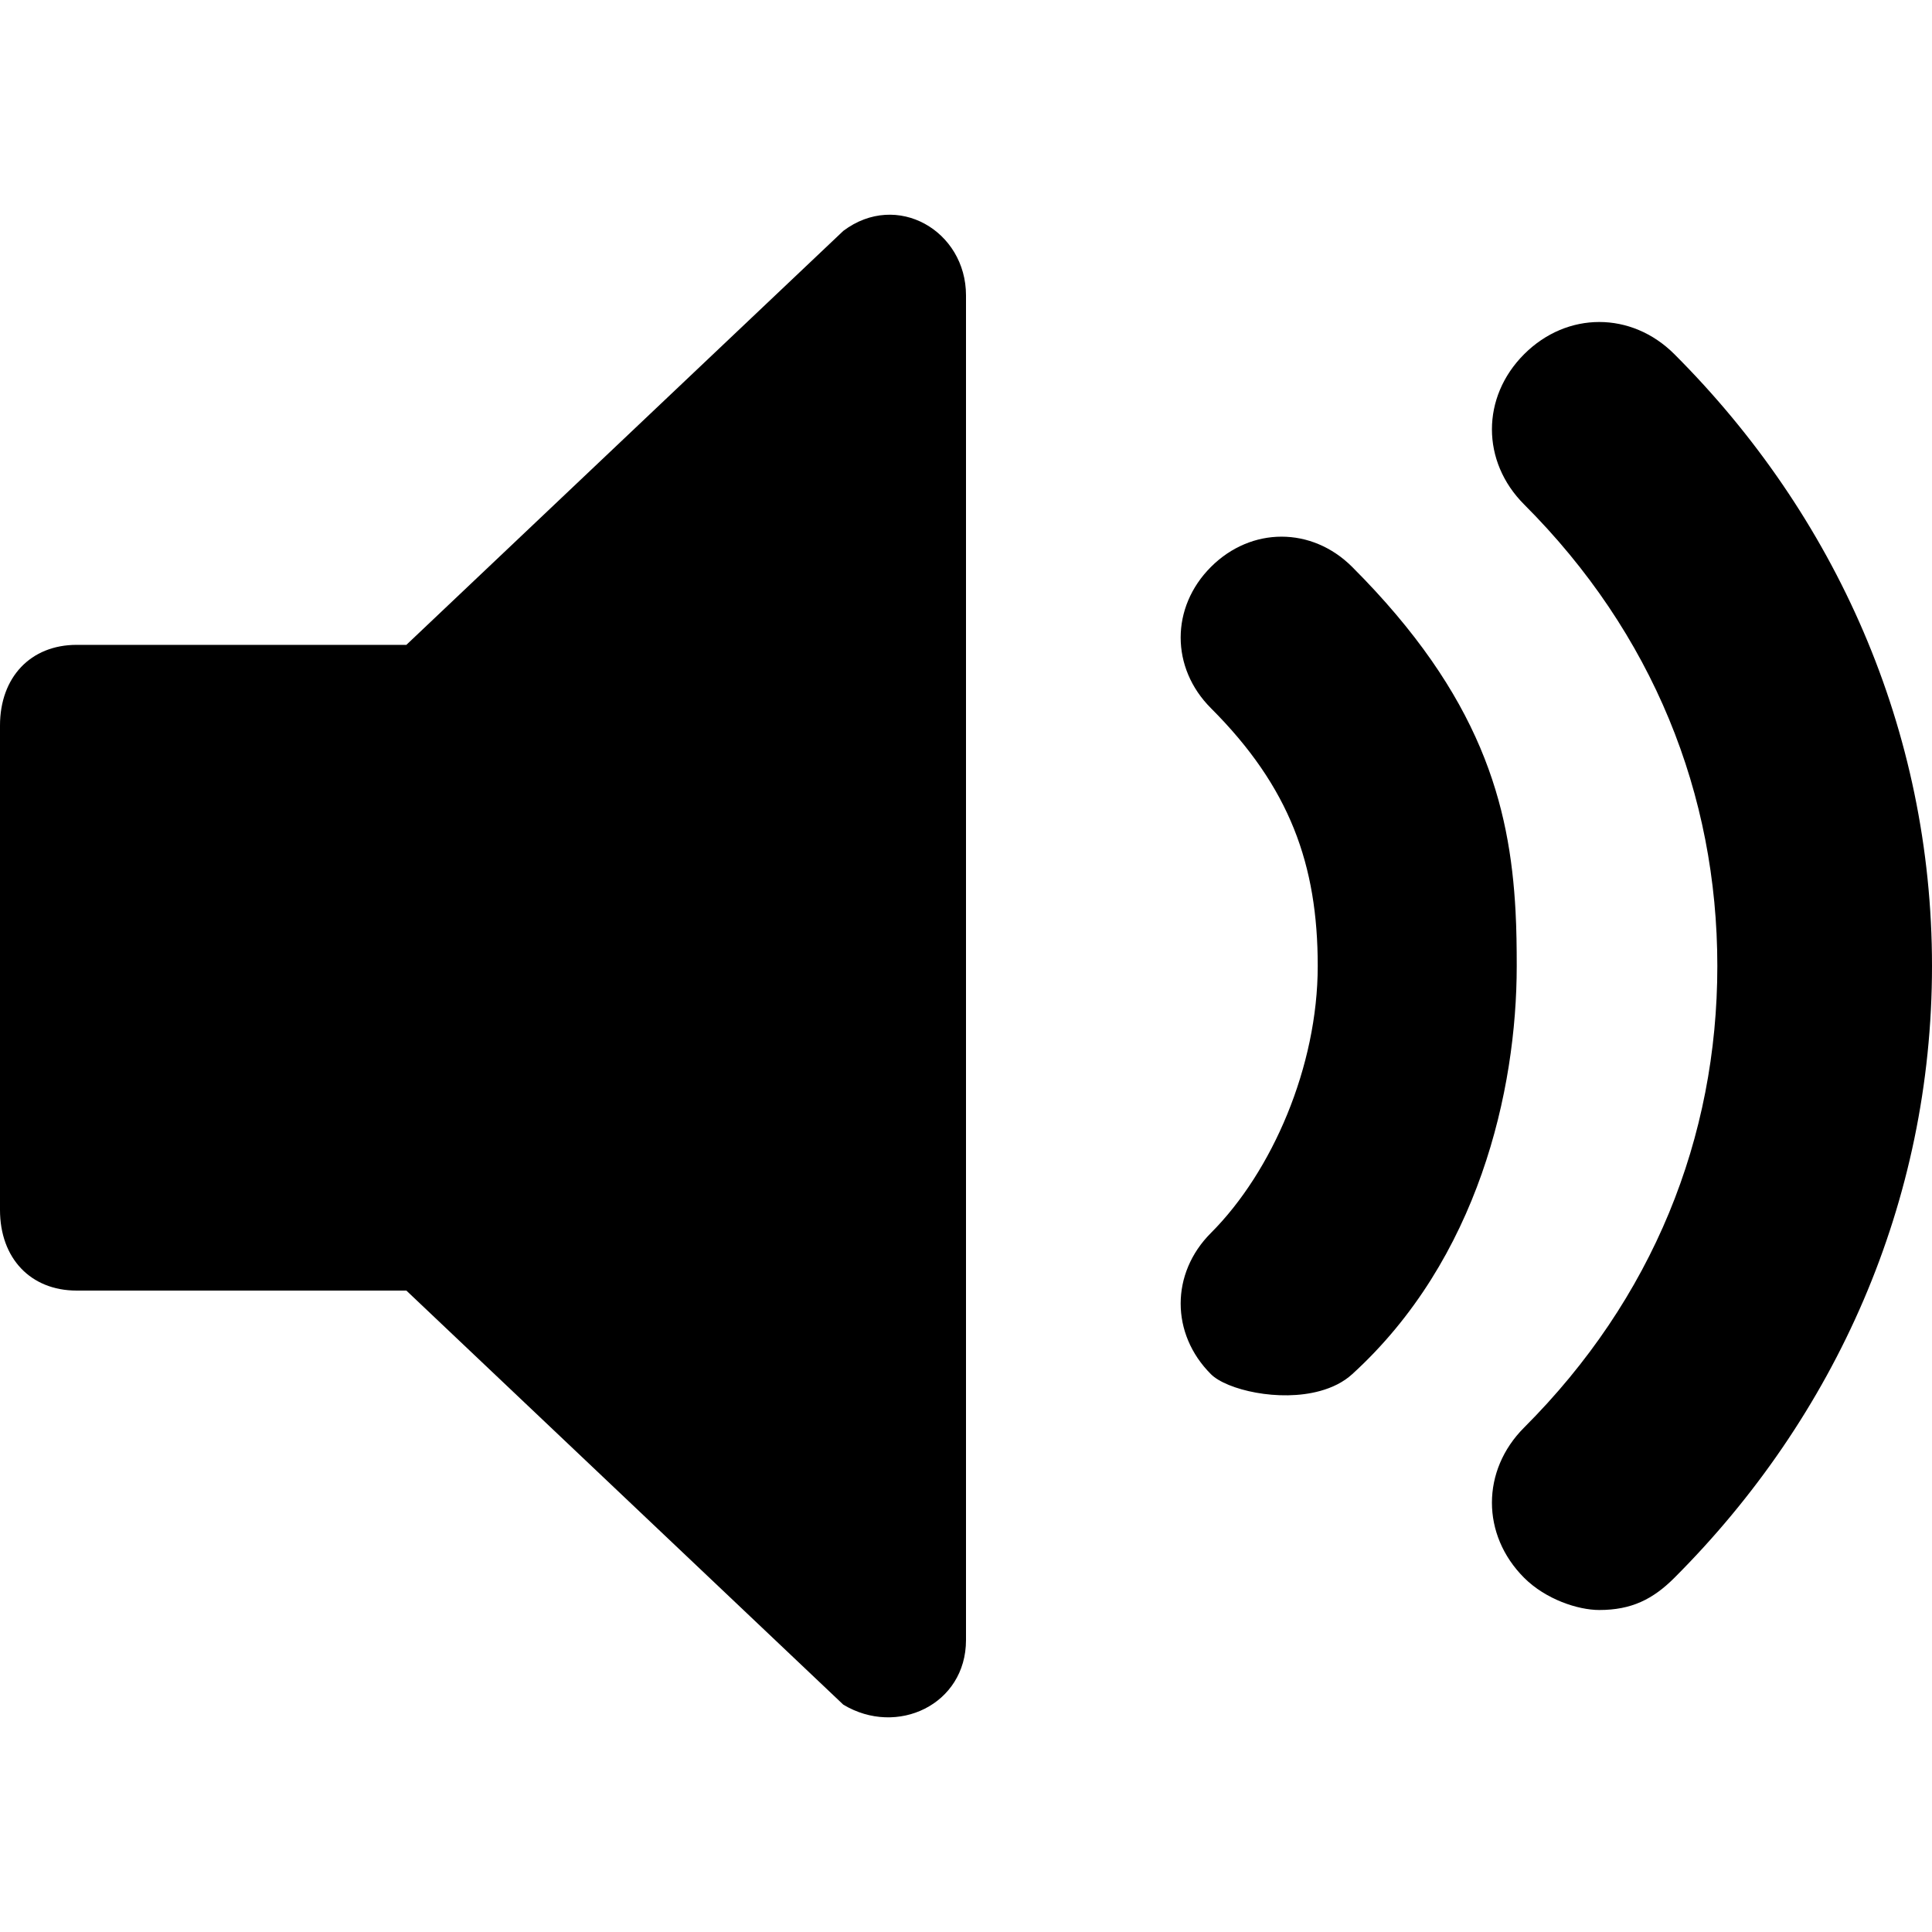
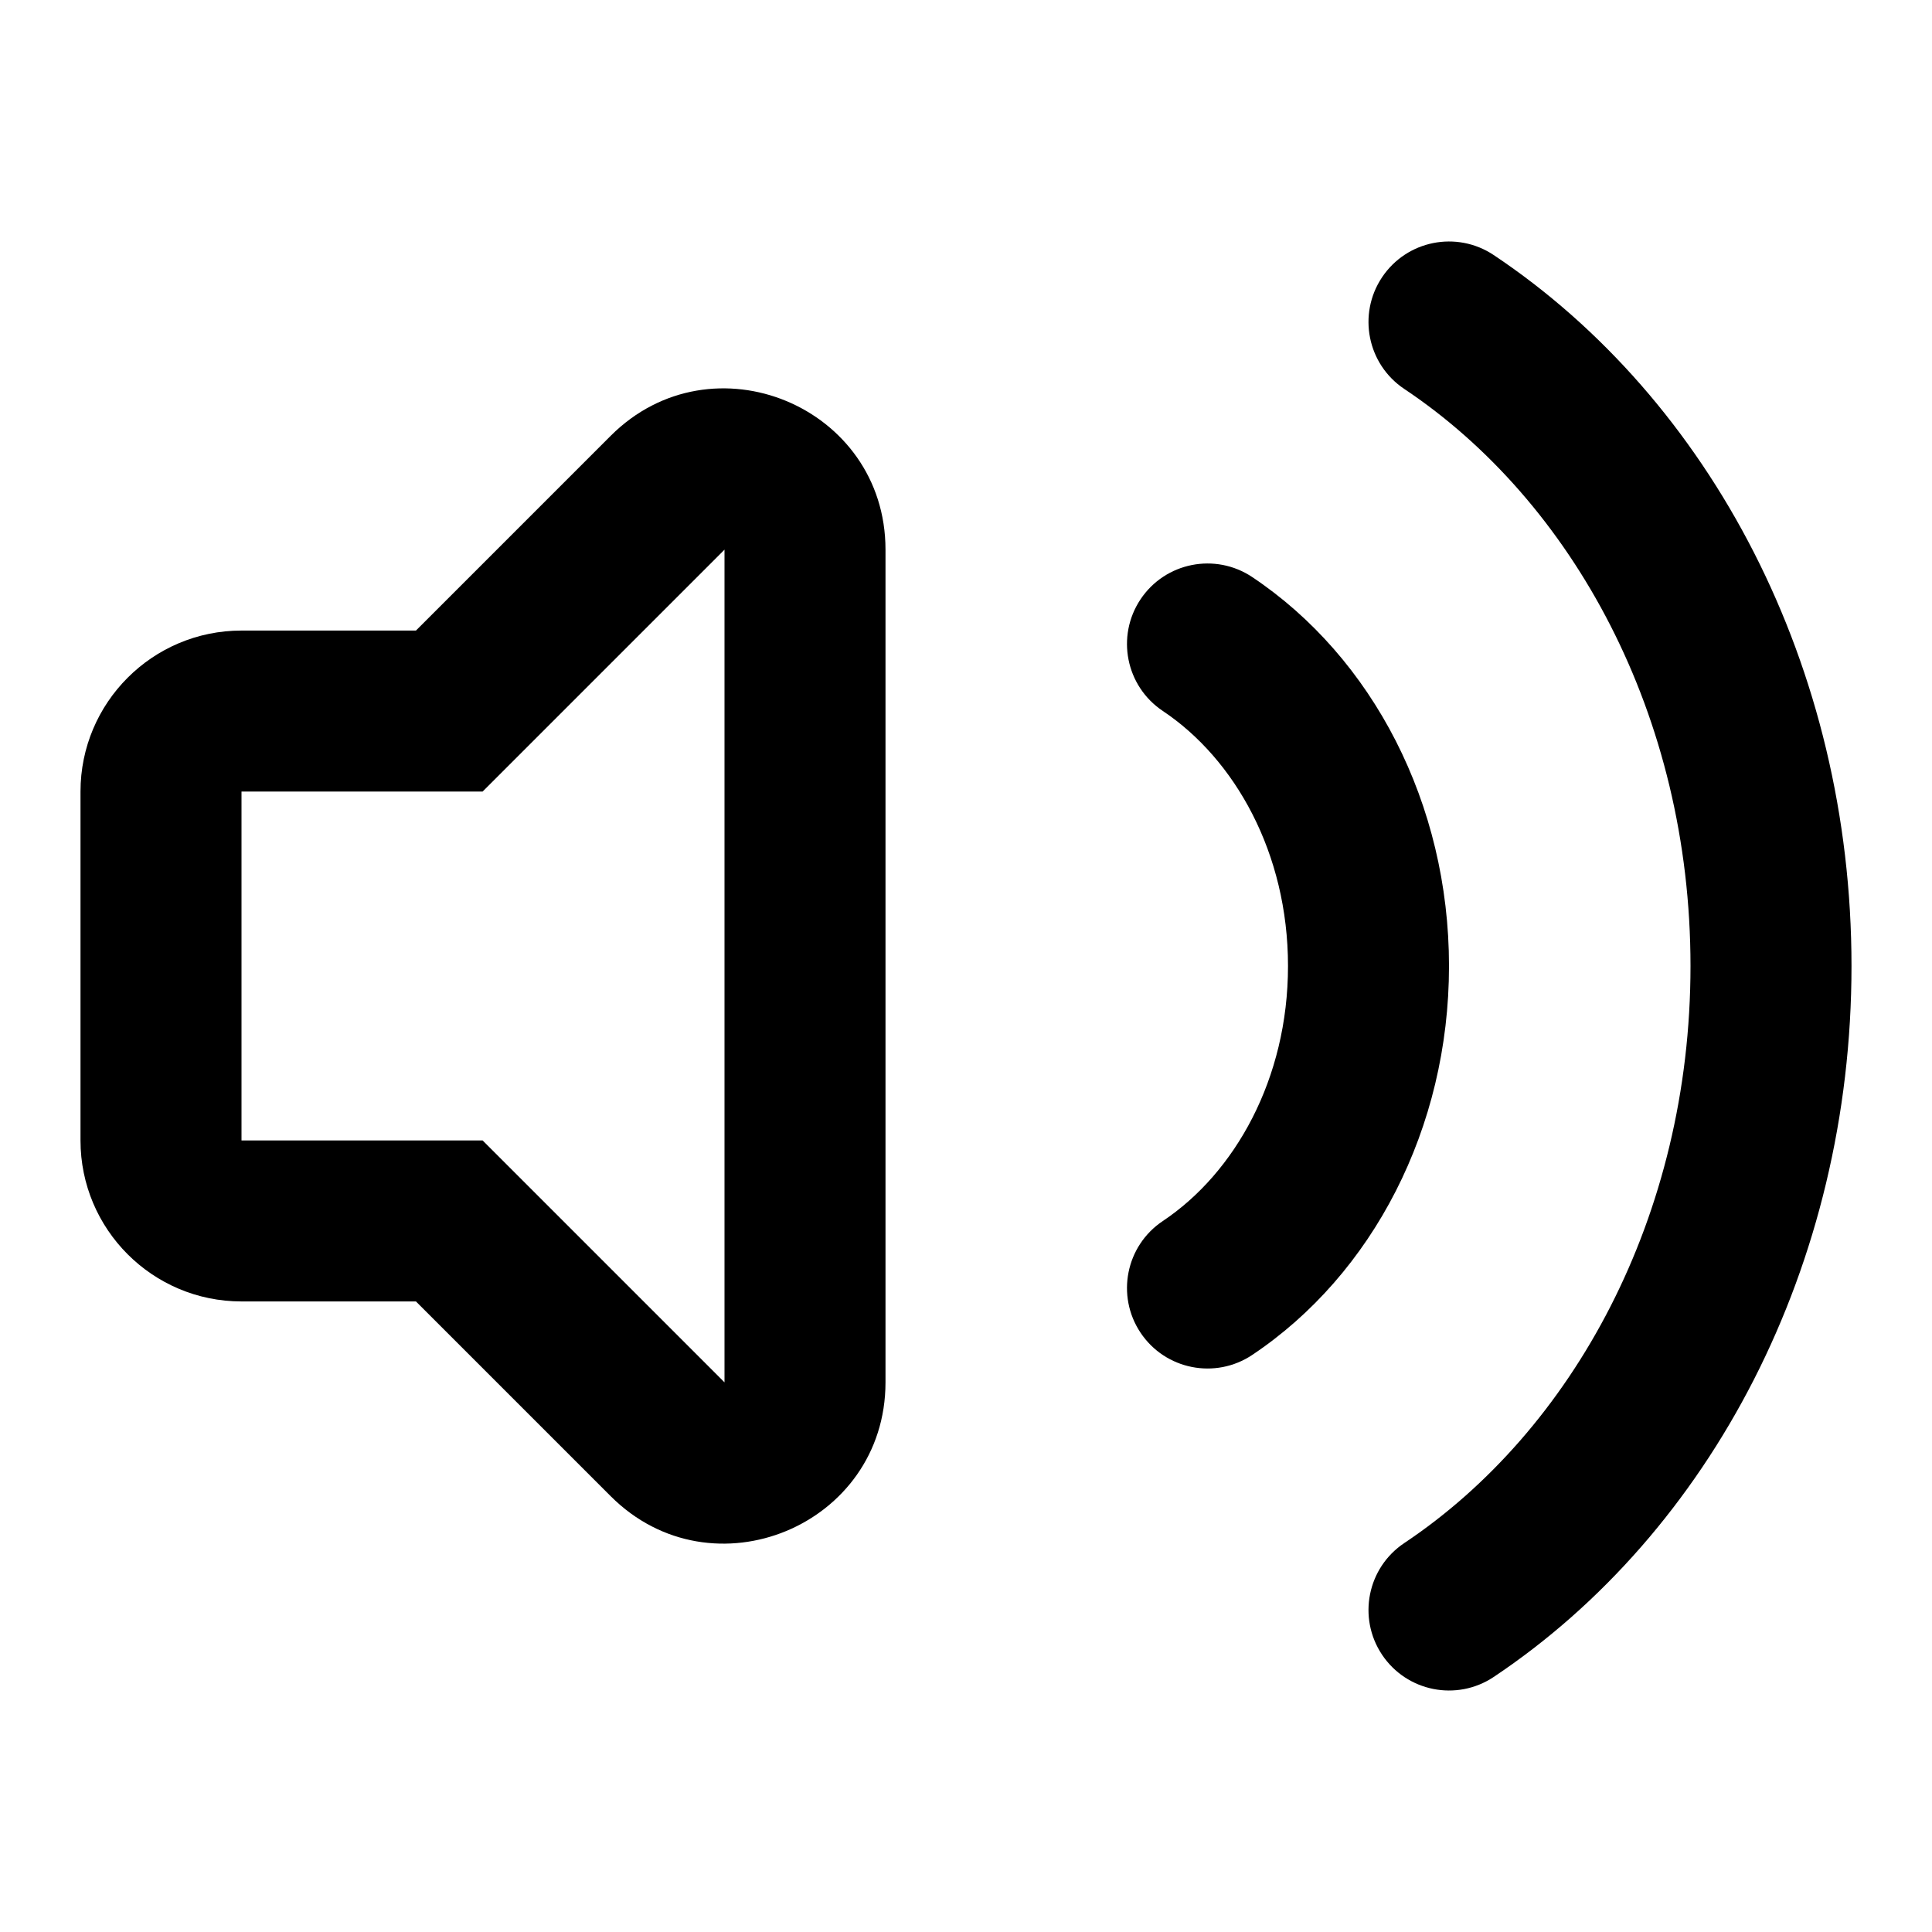
- <svg xmlns="http://www.w3.org/2000/svg" width="18px" height="18px" viewBox="0 0 18 18">
-   <path d="M15.6,3.3 C15.2,2.9 14.6,2.9 14.2,3.3 C13.8,3.7 13.8,4.3 14.2,4.7 C15.4,5.9 16,7.4 16,9 C16,10.6 15.4,12.1 14.2,13.3 C13.8,13.7 13.8,14.3 14.2,14.7 C14.4,14.9 14.7,15 14.9,15 C15.2,15 15.4,14.9 15.6,14.7 C17.1,13.2 18,11.2 18,9 C18,6.8 17.1,4.8 15.6,3.3 L15.6,3.3 Z" />
-   <path d="M11.282,5.282 C10.906,5.658 10.906,6.222 11.282,6.598 C12.017,7.333 12.277,8.056 12.277,9 C12.277,9.936 11.852,10.917 11.282,11.487 C10.906,11.863 10.906,12.427 11.282,12.803 C11.427,12.948 11.918,13.065 12.3,12.959 C12.412,12.928 12.516,12.878 12.598,12.803 C13.773,11.733 14.131,10.16 14.131,9 C14.131,8.83 14.129,8.66 14.12,8.49 C14.067,7.498 13.801,6.485 12.598,5.282 C12.222,4.906 11.658,4.906 11.282,5.282 Z" />
-   <path d="M3.786,6.008 L0.714,6.008 C0.286,6.008 0,6.309 0,6.76 L0,11.272 C0,11.724 0.286,12.024 0.714,12.024 L3.786,12.024 L7.857,15.882 C8.357,16.183 9,15.882 9,15.28 L9,2.752 C9,2.151 8.357,1.775 7.857,2.151 L3.786,6.008 Z" />
+ <svg xmlns="http://www.w3.org/2000/svg" width="24" height="24" viewBox="0 0 24 24" fill="none">
+   <path d="M18.555 3.168C18.096 2.862 17.475 2.985 17.168 3.445C16.862 3.904 16.985 4.525 17.445 4.832C19.535 6.227 21 8.887 21 12C21 15.114 19.535 17.773 17.445 19.168C16.985 19.475 16.862 20.096 17.168 20.555C17.475 21.015 18.096 21.138 18.555 20.832C21.248 19.034 23 15.723 23 12C23 8.277 21.248 4.966 18.555 3.168Z" fill="currentColor" />
+   <path d="M5.167 16.167L7.586 18.586C8.846 19.846 11 18.953 11 17.172V6.828C11 5.047 8.846 4.154 7.586 5.414L5.167 7.833H3C1.895 7.833 1 8.729 1 9.833V14.167C1 15.271 1.895 16.167 3 16.167H5.167ZM5.995 9.833L9 6.828V17.172L5.995 14.167H3V9.833H5.995Z" fill="currentColor" />
+   <path d="M14.168 7.445C14.475 6.985 15.096 6.862 15.555 7.168C17.052 8.168 18 9.986 18 12C18 14.014 17.052 15.832 15.555 16.832C15.096 17.138 14.475 17.015 14.168 16.555C13.862 16.096 13.985 15.475 14.445 15.168C15.339 14.571 16 13.404 16 12C16 10.596 15.339 9.429 14.445 8.832C13.985 8.525 13.862 7.904 14.168 7.445Z" fill="currentColor" />
</svg>
